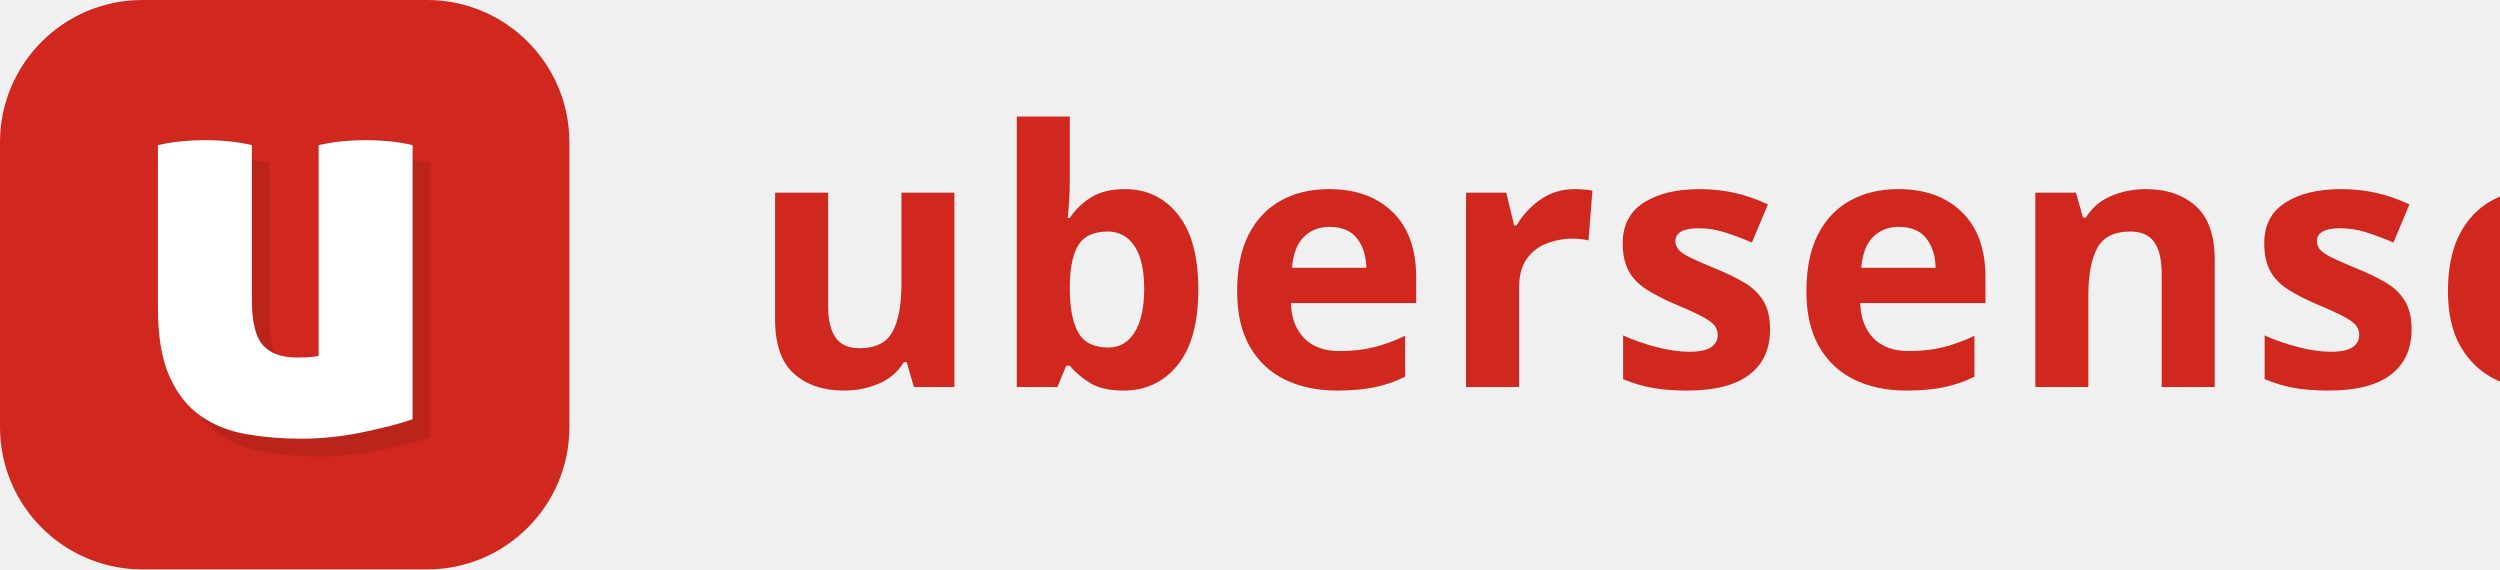
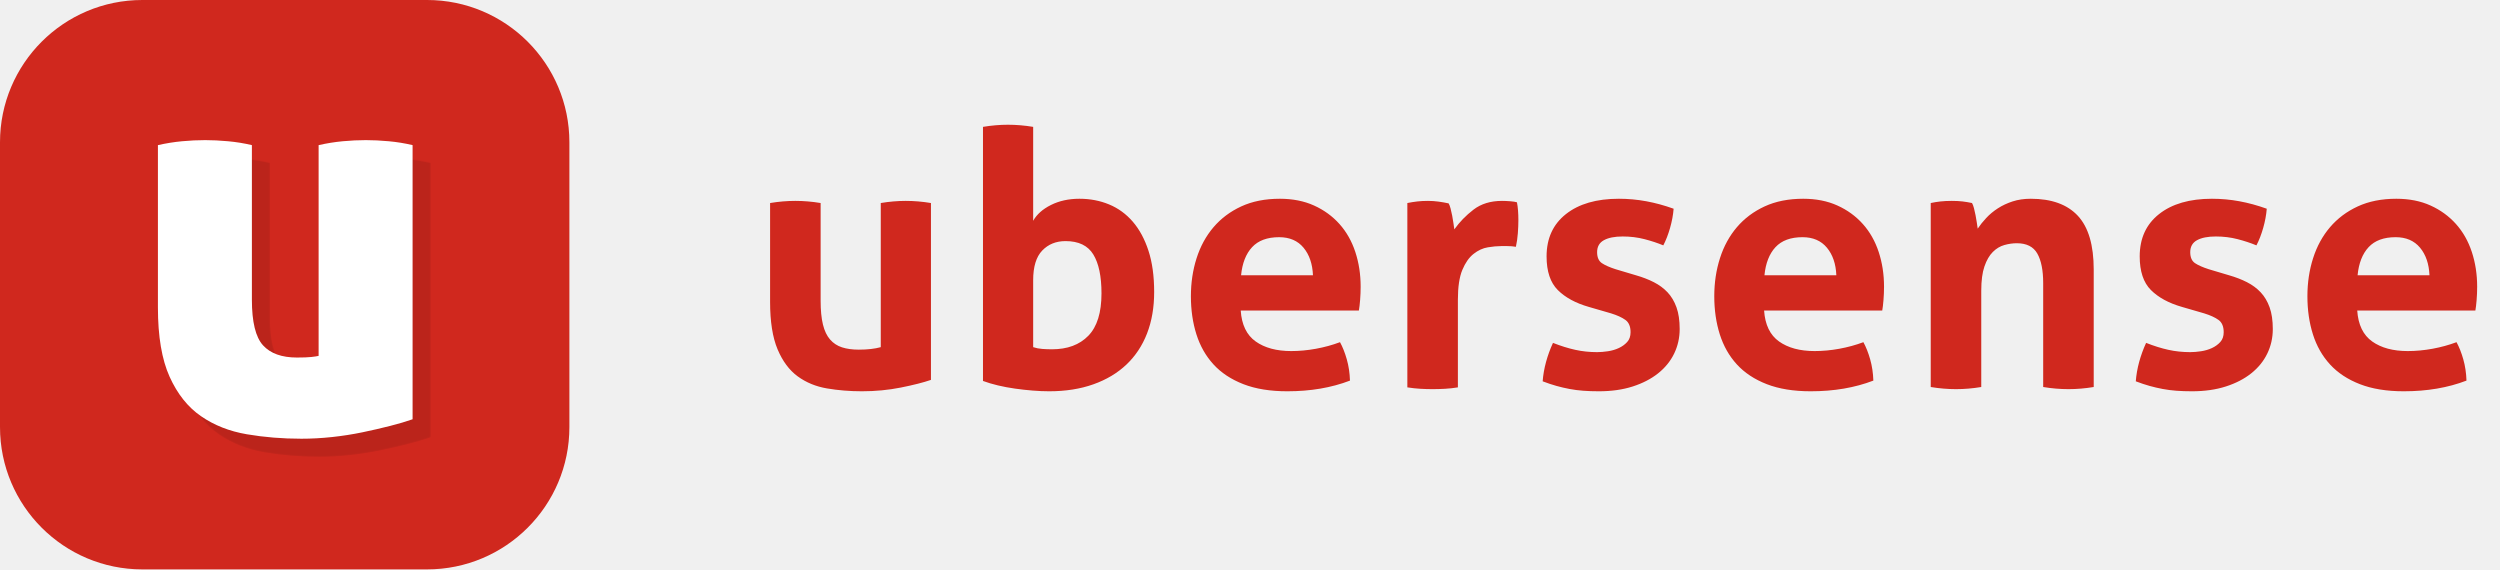
- <svg xmlns="http://www.w3.org/2000/svg" xmlns:xlink="http://www.w3.org/1999/xlink" width="562" height="128" viewBox="0 0 562 128">
+ <svg xmlns="http://www.w3.org/2000/svg" xmlns:xlink="http://www.w3.org/1999/xlink" width="562px" height="128px" viewBox="0 0 562 128" version="1.1">
  <defs>
-     <path d="M67.75 98.625C70 98.625 72.292 98.5 74.625 98.25 76.958 98 79.229 97.646 81.438 97.188 83.646 96.729 85.729 96.25 87.688 95.75 89.646 95.25 91.333 94.75 92.75 94.25v0V32.625C91 32.208 89.208 31.917 87.375 31.75 85.542 31.583 83.833 31.5 82.25 31.5 80.583 31.5 78.854 31.583 77.062 31.75 75.271 31.917 73.458 32.208 71.625 32.625v0V80C71.292 80.083 70.75 80.167 70 80.25 69.25 80.333 68.167 80.375 66.75 80.375 63.333 80.375 60.792 79.458 59.125 77.625 57.458 75.792 56.625 72.375 56.625 67.375v0-34.75C54.875 32.208 53.083 31.917 51.25 31.75 49.417 31.583 47.708 31.5 46.125 31.5 44.458 31.5 42.729 31.583 40.938 31.75 39.146 31.917 37.333 32.208 35.5 32.625v0 36.5c0 6.5.875 11.688 2.625 15.562 1.75 3.875 4.104 6.833 7.062 8.875C48.146 95.604 51.583 96.958 55.5 97.625 59.417 98.292 63.5 98.625 67.75 98.625z" id="path-1" />
-     <filter x="-3.5%" y="-3%" width="114%" height="111.9%" filterUnits="objectBoundingBox" id="filter-2">
+     <path d="M67.75,98.625 C70,98.625 72.292,98.5 74.625,98.25 C76.958,98 79.229,97.646 81.438,97.188 C83.646,96.729 85.729,96.25 87.688,95.75 C89.646,95.25 91.333,94.75 92.75,94.25 L92.75,94.25 L92.75,32.625 C91,32.208 89.208,31.917 87.375,31.75 C85.542,31.583 83.833,31.5 82.25,31.5 C80.583,31.5 78.854,31.583 77.062,31.75 C75.271,31.917 73.458,32.208 71.625,32.625 L71.625,32.625 L71.625,80 C71.292,80.083 70.75,80.167 70,80.25 C69.25,80.333 68.167,80.375 66.75,80.375 C63.333,80.375 60.792,79.458 59.125,77.625 C57.458,75.792 56.625,72.375 56.625,67.375 L56.625,67.375 L56.625,32.625 C54.875,32.208 53.083,31.917 51.25,31.75 C49.417,31.583 47.708,31.5 46.125,31.5 C44.458,31.5 42.729,31.583 40.938,31.75 C39.146,31.917 37.333,32.208 35.5,32.625 L35.5,32.625 L35.5,69.125 C35.5,75.625 36.375,80.812 38.125,84.688 C39.875,88.562 42.229,91.521 45.188,93.562 C48.146,95.604 51.583,96.958 55.5,97.625 C59.417,98.292 63.5,98.625 67.75,98.625 Z" id="path-1" />
+     <filter x="-3.5%" y="-3.0%" width="114.0%" height="111.9%" filterUnits="objectBoundingBox" id="filter-2">
      <feOffset dx="4" dy="4" in="SourceAlpha" result="shadowOffsetOuter1" />
-       <feColorMatrix values="0 0 0 0 0 0 0 0 0 0 0 0 0 0 0 0 0 0 0.1 0" type="matrix" in="shadowOffsetOuter1" />
+       <feColorMatrix values="0 0 0 0 0   0 0 0 0 0   0 0 0 0 0  0 0 0 0.1 0" type="matrix" in="shadowOffsetOuter1" />
    </filter>
  </defs>
  <g id="Portfolio" stroke="none" stroke-width="1" fill="none" fill-rule="evenodd">
-     <g id="Logos" transform="translate(-783, -430)">
-       <g id="ubersense" transform="translate(783, 430)">
+     <g id="Logos" transform="translate(-783, -1085)">
+       <g id="ubersense" transform="translate(783, 1085)">
        <g id="Logo">
-           <rect id="BG" fill="#d0281e" x="0" y="0" width="128" height="128" rx="32" />
+           <rect id="BG" fill="#D0281E" x="0" y="0" width="128" height="128" rx="32" />
          <g id="u" fill-rule="nonzero">
-             <use fill="#000" fill-opacity="1" filter="url(#filter-2)" xlink:href="#path-1" />
-             <use fill="#fff" xlink:href="#path-1" />
+             <use fill="black" fill-opacity="1" filter="url(#filter-2)" xlink:href="#path-1" />
+             <use fill="#FFFFFF" xlink:href="#path-1" />
          </g>
        </g>
-         <text font-family="Aller-Bold, Aller" font-size="80" font-weight="bold" letter-spacing="1.538" fill="#d0281e">
-           <tspan x="168.237" y="87">ubersense</tspan>
-         </text>
+         <path d="M193.757,87.96 C196.797,87.96 199.717,87.68 202.517,87.12 C205.317,86.56 207.57,85.987 209.277,85.4 L209.277,85.4 L209.277,45.64 C207.357,45.32 205.464,45.16 203.597,45.16 C201.784,45.16 199.917,45.32 197.997,45.64 L197.997,45.64 L197.997,78.04 C196.664,78.413 195.01,78.6 193.037,78.6 C191.597,78.6 190.344,78.427 189.277,78.08 C188.21,77.733 187.317,77.147 186.597,76.32 C185.877,75.493 185.344,74.373 184.997,72.96 C184.65,71.547 184.477,69.747 184.477,67.56 L184.477,67.56 L184.477,45.64 C182.557,45.32 180.664,45.16 178.797,45.16 C176.93,45.16 175.037,45.32 173.117,45.64 L173.117,45.64 L173.117,67.88 C173.117,72.307 173.677,75.853 174.797,78.52 C175.917,81.187 177.424,83.213 179.317,84.6 C181.21,85.987 183.41,86.893 185.917,87.32 C188.424,87.747 191.037,87.96 193.757,87.96 Z M235.855,87.96 C239.535,87.96 242.842,87.44 245.775,86.4 C248.709,85.36 251.189,83.88 253.215,81.96 C255.242,80.04 256.789,77.707 257.855,74.96 C258.922,72.213 259.455,69.107 259.455,65.64 C259.455,62.067 259.029,58.973 258.175,56.36 C257.322,53.747 256.149,51.573 254.655,49.84 C253.162,48.107 251.389,46.813 249.335,45.96 C247.282,45.107 245.055,44.68 242.655,44.68 C240.255,44.68 238.122,45.147 236.255,46.08 C234.389,47.013 233.055,48.2 232.255,49.64 L232.255,49.64 L232.255,28.52 C230.335,28.2 228.442,28.04 226.575,28.04 C224.762,28.04 222.895,28.2 220.975,28.52 L220.975,28.52 L220.975,85.64 C221.989,86.013 223.109,86.347 224.335,86.64 C225.562,86.933 226.842,87.173 228.175,87.36 C229.509,87.547 230.829,87.693 232.135,87.8 C233.442,87.907 234.682,87.96 235.855,87.96 Z M236.495,78.52 C235.749,78.52 235.015,78.493 234.295,78.44 C233.575,78.387 232.895,78.253 232.255,78.04 L232.255,78.04 L232.255,63 C232.255,59.96 232.935,57.733 234.295,56.32 C235.655,54.907 237.402,54.2 239.535,54.2 C242.469,54.2 244.549,55.2 245.775,57.2 C247.002,59.2 247.615,62.12 247.615,65.96 C247.615,70.28 246.629,73.453 244.655,75.48 C242.682,77.507 239.962,78.52 236.495,78.52 Z M289.394,87.96 C294.621,87.96 299.314,87.16 303.474,85.56 C303.421,83.853 303.181,82.253 302.754,80.76 C302.327,79.267 301.821,77.987 301.234,76.92 C299.527,77.56 297.727,78.053 295.834,78.4 C293.941,78.747 292.087,78.92 290.274,78.92 C286.967,78.92 284.301,78.2 282.274,76.76 C280.247,75.32 279.127,73 278.914,69.8 L278.914,69.8 L305.474,69.8 C305.581,69.213 305.674,68.427 305.754,67.44 C305.834,66.453 305.874,65.453 305.874,64.44 C305.874,61.667 305.474,59.067 304.674,56.64 C303.874,54.213 302.687,52.12 301.114,50.36 C299.541,48.6 297.634,47.213 295.394,46.2 C293.154,45.187 290.594,44.68 287.714,44.68 C284.407,44.68 281.514,45.253 279.034,46.4 C276.554,47.547 274.474,49.107 272.794,51.08 C271.114,53.053 269.847,55.373 268.994,58.04 C268.141,60.707 267.714,63.56 267.714,66.6 C267.714,69.693 268.127,72.547 268.954,75.16 C269.781,77.773 271.061,80.027 272.794,81.92 C274.527,83.813 276.767,85.293 279.514,86.36 C282.261,87.427 285.554,87.96 289.394,87.96 Z M295.154,61.88 L278.994,61.88 C279.261,59.16 280.087,57.053 281.474,55.56 C282.861,54.067 284.887,53.32 287.554,53.32 C289.901,53.32 291.727,54.107 293.034,55.68 C294.341,57.253 295.047,59.32 295.154,61.88 L295.154,61.88 Z M322.052,87.48 C322.959,87.48 323.892,87.453 324.852,87.4 C325.812,87.347 326.772,87.24 327.732,87.08 L327.732,87.08 L327.732,67.4 C327.732,64.52 328.066,62.28 328.732,60.68 C329.399,59.08 330.239,57.88 331.252,57.08 C332.266,56.28 333.332,55.787 334.452,55.6 C335.572,55.413 336.586,55.32 337.492,55.32 L337.492,55.32 L338.812,55.32 C339.532,55.32 340.186,55.373 340.772,55.48 C340.986,54.52 341.132,53.507 341.212,52.44 C341.292,51.373 341.332,50.387 341.332,49.48 C341.332,48.733 341.306,48.013 341.252,47.32 C341.199,46.627 341.119,46.013 341.012,45.48 C340.692,45.373 340.186,45.293 339.492,45.24 C338.799,45.187 338.186,45.16 337.652,45.16 C335.092,45.16 332.959,45.813 331.252,47.12 C329.546,48.427 328.106,49.907 326.932,51.56 C326.879,51.187 326.812,50.72 326.732,50.16 C326.652,49.6 326.559,49.04 326.452,48.48 C326.346,47.92 326.226,47.387 326.092,46.88 C325.959,46.373 325.812,45.987 325.652,45.72 C324.906,45.56 324.146,45.427 323.372,45.32 C322.599,45.213 321.812,45.16 321.012,45.16 C320.159,45.16 319.372,45.2 318.652,45.28 C317.932,45.36 317.172,45.48 316.372,45.64 L316.372,45.64 L316.372,87.08 C317.386,87.24 318.359,87.347 319.292,87.4 C320.226,87.453 321.146,87.48 322.052,87.48 Z M359.431,87.96 C362.257,87.96 364.791,87.6 367.031,86.88 C369.271,86.16 371.177,85.173 372.751,83.92 C374.324,82.667 375.524,81.187 376.351,79.48 C377.177,77.773 377.591,75.933 377.591,73.96 C377.591,72.04 377.351,70.413 376.871,69.08 C376.391,67.747 375.724,66.627 374.871,65.72 C374.017,64.813 372.991,64.053 371.791,63.44 C370.591,62.827 369.244,62.307 367.751,61.88 L367.751,61.88 L363.191,60.52 C361.857,60.093 360.831,59.64 360.111,59.16 C359.391,58.68 359.031,57.853 359.031,56.68 C359.031,55.453 359.537,54.56 360.551,54 C361.564,53.44 362.977,53.16 364.791,53.16 C366.497,53.16 368.124,53.36 369.671,53.76 C371.217,54.16 372.631,54.627 373.911,55.16 C374.497,54.04 375.004,52.733 375.431,51.24 C375.857,49.747 376.124,48.307 376.231,46.92 C374.151,46.173 372.097,45.613 370.071,45.24 C368.044,44.867 365.991,44.68 363.911,44.68 C358.897,44.68 354.937,45.827 352.031,48.12 C349.124,50.413 347.671,53.587 347.671,57.64 C347.671,61 348.511,63.52 350.191,65.2 C351.871,66.88 354.204,68.147 357.191,69 L357.191,69 L362.151,70.44 C363.537,70.867 364.617,71.36 365.391,71.92 C366.164,72.48 366.551,73.4 366.551,74.68 C366.551,75.587 366.297,76.32 365.791,76.88 C365.284,77.44 364.657,77.893 363.911,78.24 C363.164,78.587 362.351,78.827 361.471,78.96 C360.591,79.093 359.777,79.16 359.031,79.16 C357.324,79.16 355.684,78.987 354.111,78.64 C352.537,78.293 350.871,77.773 349.111,77.08 C348.471,78.467 347.951,79.893 347.551,81.36 C347.151,82.827 346.897,84.28 346.791,85.72 C347.911,86.147 348.951,86.493 349.911,86.76 C350.871,87.027 351.844,87.253 352.831,87.44 C353.817,87.627 354.844,87.76 355.911,87.84 C356.977,87.92 358.151,87.96 359.431,87.96 Z M407.049,87.96 C412.276,87.96 416.969,87.16 421.129,85.56 C421.076,83.853 420.836,82.253 420.409,80.76 C419.983,79.267 419.476,77.987 418.889,76.92 C417.183,77.56 415.383,78.053 413.489,78.4 C411.596,78.747 409.743,78.92 407.929,78.92 C404.623,78.92 401.956,78.2 399.929,76.76 C397.903,75.32 396.783,73 396.569,69.8 L396.569,69.8 L423.129,69.8 C423.236,69.213 423.329,68.427 423.409,67.44 C423.489,66.453 423.529,65.453 423.529,64.44 C423.529,61.667 423.129,59.067 422.329,56.64 C421.529,54.213 420.343,52.12 418.769,50.36 C417.196,48.6 415.289,47.213 413.049,46.2 C410.809,45.187 408.249,44.68 405.369,44.68 C402.063,44.68 399.169,45.253 396.689,46.4 C394.209,47.547 392.129,49.107 390.449,51.08 C388.769,53.053 387.503,55.373 386.649,58.04 C385.796,60.707 385.369,63.56 385.369,66.6 C385.369,69.693 385.783,72.547 386.609,75.16 C387.436,77.773 388.716,80.027 390.449,81.92 C392.183,83.813 394.423,85.293 397.169,86.36 C399.916,87.427 403.209,87.96 407.049,87.96 Z M412.809,61.88 L396.649,61.88 C396.916,59.16 397.743,57.053 399.129,55.56 C400.516,54.067 402.543,53.32 405.209,53.32 C407.556,53.32 409.383,54.107 410.689,55.68 C411.996,57.253 412.703,59.32 412.809,61.88 L412.809,61.88 Z M464.988,87.48 C466.854,87.48 468.748,87.32 470.668,87 L470.668,87 L470.668,60.6 C470.668,55.107 469.481,51.08 467.108,48.52 C464.734,45.96 461.201,44.68 456.508,44.68 C455.014,44.68 453.654,44.88 452.428,45.28 C451.201,45.68 450.094,46.2 449.108,46.84 C448.121,47.48 447.254,48.2 446.508,49 C445.761,49.8 445.121,50.6 444.588,51.4 C444.534,51.027 444.468,50.573 444.388,50.04 C444.308,49.507 444.214,48.96 444.108,48.4 C444.001,47.84 443.881,47.307 443.748,46.8 C443.614,46.293 443.468,45.907 443.308,45.64 C442.561,45.48 441.841,45.36 441.148,45.28 C440.454,45.2 439.654,45.16 438.748,45.16 C437.841,45.16 437.014,45.2 436.268,45.28 C435.521,45.36 434.774,45.48 434.028,45.64 L434.028,45.64 L434.028,87 C435.948,87.32 437.841,87.48 439.708,87.48 C441.574,87.48 443.468,87.32 445.388,87 L445.388,87 L445.388,65.32 C445.388,63.08 445.628,61.267 446.108,59.88 C446.588,58.493 447.214,57.413 447.988,56.64 C448.761,55.867 449.628,55.347 450.588,55.08 C451.548,54.813 452.481,54.68 453.388,54.68 C455.574,54.68 457.108,55.453 457.988,57 C458.868,58.547 459.308,60.76 459.308,63.64 L459.308,63.64 L459.308,87 C461.228,87.32 463.121,87.48 464.988,87.48 Z M492.766,87.96 C495.593,87.96 498.126,87.6 500.366,86.88 C502.606,86.16 504.513,85.173 506.086,83.92 C507.659,82.667 508.859,81.187 509.686,79.48 C510.513,77.773 510.926,75.933 510.926,73.96 C510.926,72.04 510.686,70.413 510.206,69.08 C509.726,67.747 509.059,66.627 508.206,65.72 C507.353,64.813 506.326,64.053 505.126,63.44 C503.926,62.827 502.579,62.307 501.086,61.88 L501.086,61.88 L496.526,60.52 C495.193,60.093 494.166,59.64 493.446,59.16 C492.726,58.68 492.366,57.853 492.366,56.68 C492.366,55.453 492.873,54.56 493.886,54 C494.899,53.44 496.313,53.16 498.126,53.16 C499.833,53.16 501.459,53.36 503.006,53.76 C504.553,54.16 505.966,54.627 507.246,55.16 C507.833,54.04 508.339,52.733 508.766,51.24 C509.193,49.747 509.459,48.307 509.566,46.92 C507.486,46.173 505.433,45.613 503.406,45.24 C501.379,44.867 499.326,44.68 497.246,44.68 C492.233,44.68 488.273,45.827 485.366,48.12 C482.459,50.413 481.006,53.587 481.006,57.64 C481.006,61 481.846,63.52 483.526,65.2 C485.206,66.88 487.539,68.147 490.526,69 L490.526,69 L495.486,70.44 C496.873,70.867 497.953,71.36 498.726,71.92 C499.499,72.48 499.886,73.4 499.886,74.68 C499.886,75.587 499.633,76.32 499.126,76.88 C498.619,77.44 497.993,77.893 497.246,78.24 C496.499,78.587 495.686,78.827 494.806,78.96 C493.926,79.093 493.113,79.16 492.366,79.16 C490.659,79.16 489.019,78.987 487.446,78.64 C485.873,78.293 484.206,77.773 482.446,77.08 C481.806,78.467 481.286,79.893 480.886,81.36 C480.486,82.827 480.233,84.28 480.126,85.72 C481.246,86.147 482.286,86.493 483.246,86.76 C484.206,87.027 485.179,87.253 486.166,87.44 C487.153,87.627 488.179,87.76 489.246,87.84 C490.313,87.92 491.486,87.96 492.766,87.96 Z M540.385,87.96 C545.611,87.96 550.305,87.16 554.465,85.56 C554.411,83.853 554.171,82.253 553.745,80.76 C553.318,79.267 552.811,77.987 552.225,76.92 C550.518,77.56 548.718,78.053 546.825,78.4 C544.931,78.747 543.078,78.92 541.265,78.92 C537.958,78.92 535.291,78.2 533.265,76.76 C531.238,75.32 530.118,73 529.905,69.8 L529.905,69.8 L556.465,69.8 C556.571,69.213 556.665,68.427 556.745,67.44 C556.825,66.453 556.865,65.453 556.865,64.44 C556.865,61.667 556.465,59.067 555.665,56.64 C554.865,54.213 553.678,52.12 552.105,50.36 C550.531,48.6 548.625,47.213 546.385,46.2 C544.145,45.187 541.585,44.68 538.705,44.68 C535.398,44.68 532.505,45.253 530.025,46.4 C527.545,47.547 525.465,49.107 523.785,51.08 C522.105,53.053 520.838,55.373 519.985,58.04 C519.131,60.707 518.705,63.56 518.705,66.6 C518.705,69.693 519.118,72.547 519.945,75.16 C520.771,77.773 522.051,80.027 523.785,81.92 C525.518,83.813 527.758,85.293 530.505,86.36 C533.251,87.427 536.545,87.96 540.385,87.96 Z M546.145,61.88 L529.985,61.88 C530.251,59.16 531.078,57.053 532.465,55.56 C533.851,54.067 535.878,53.32 538.545,53.32 C540.891,53.32 542.718,54.107 544.025,55.68 C545.331,57.253 546.038,59.32 546.145,61.88 L546.145,61.88 Z" fill="#D0281E" fill-rule="nonzero" />
      </g>
    </g>
  </g>
</svg>
